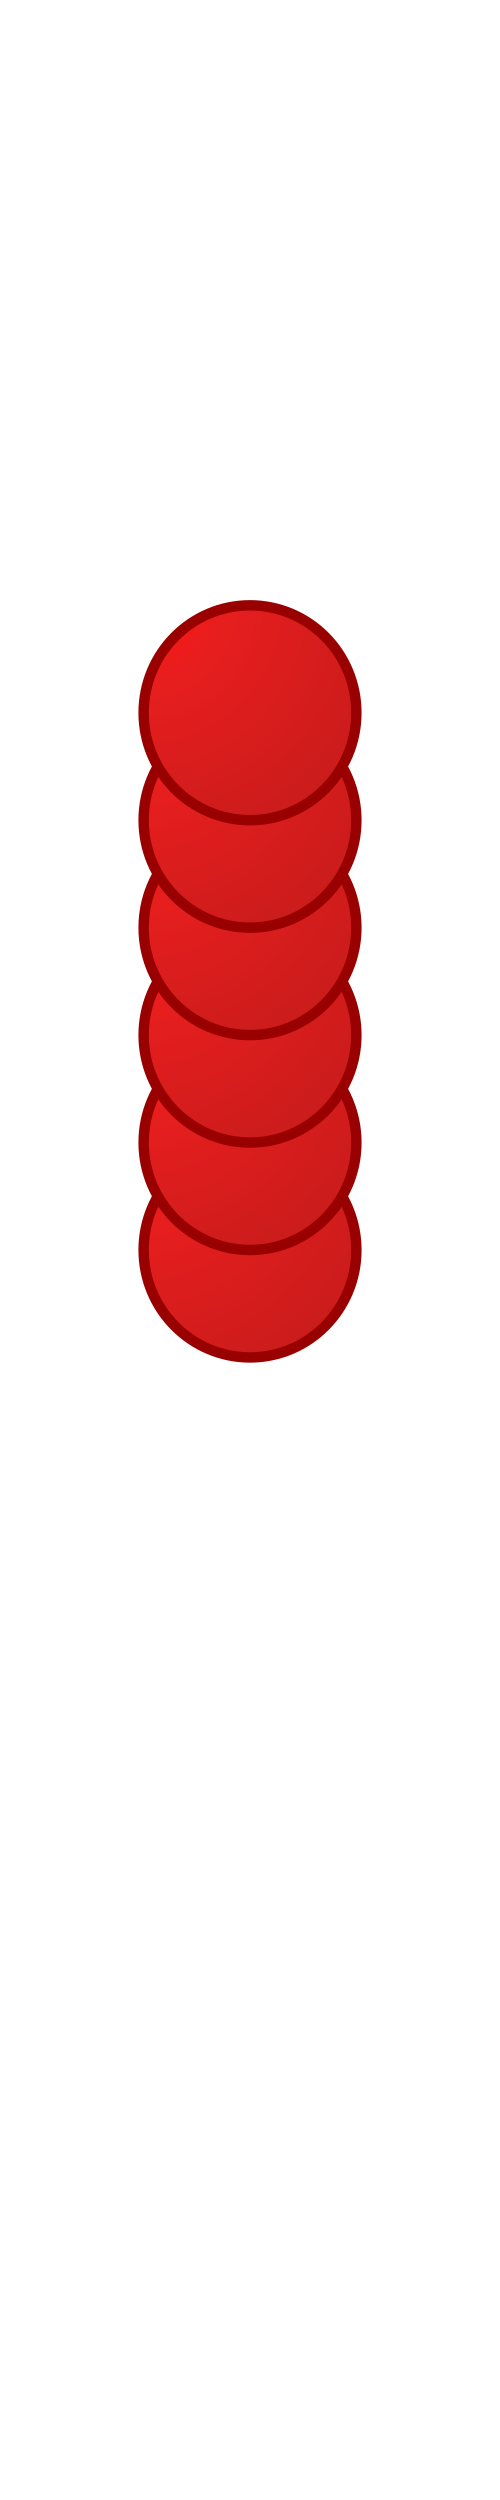
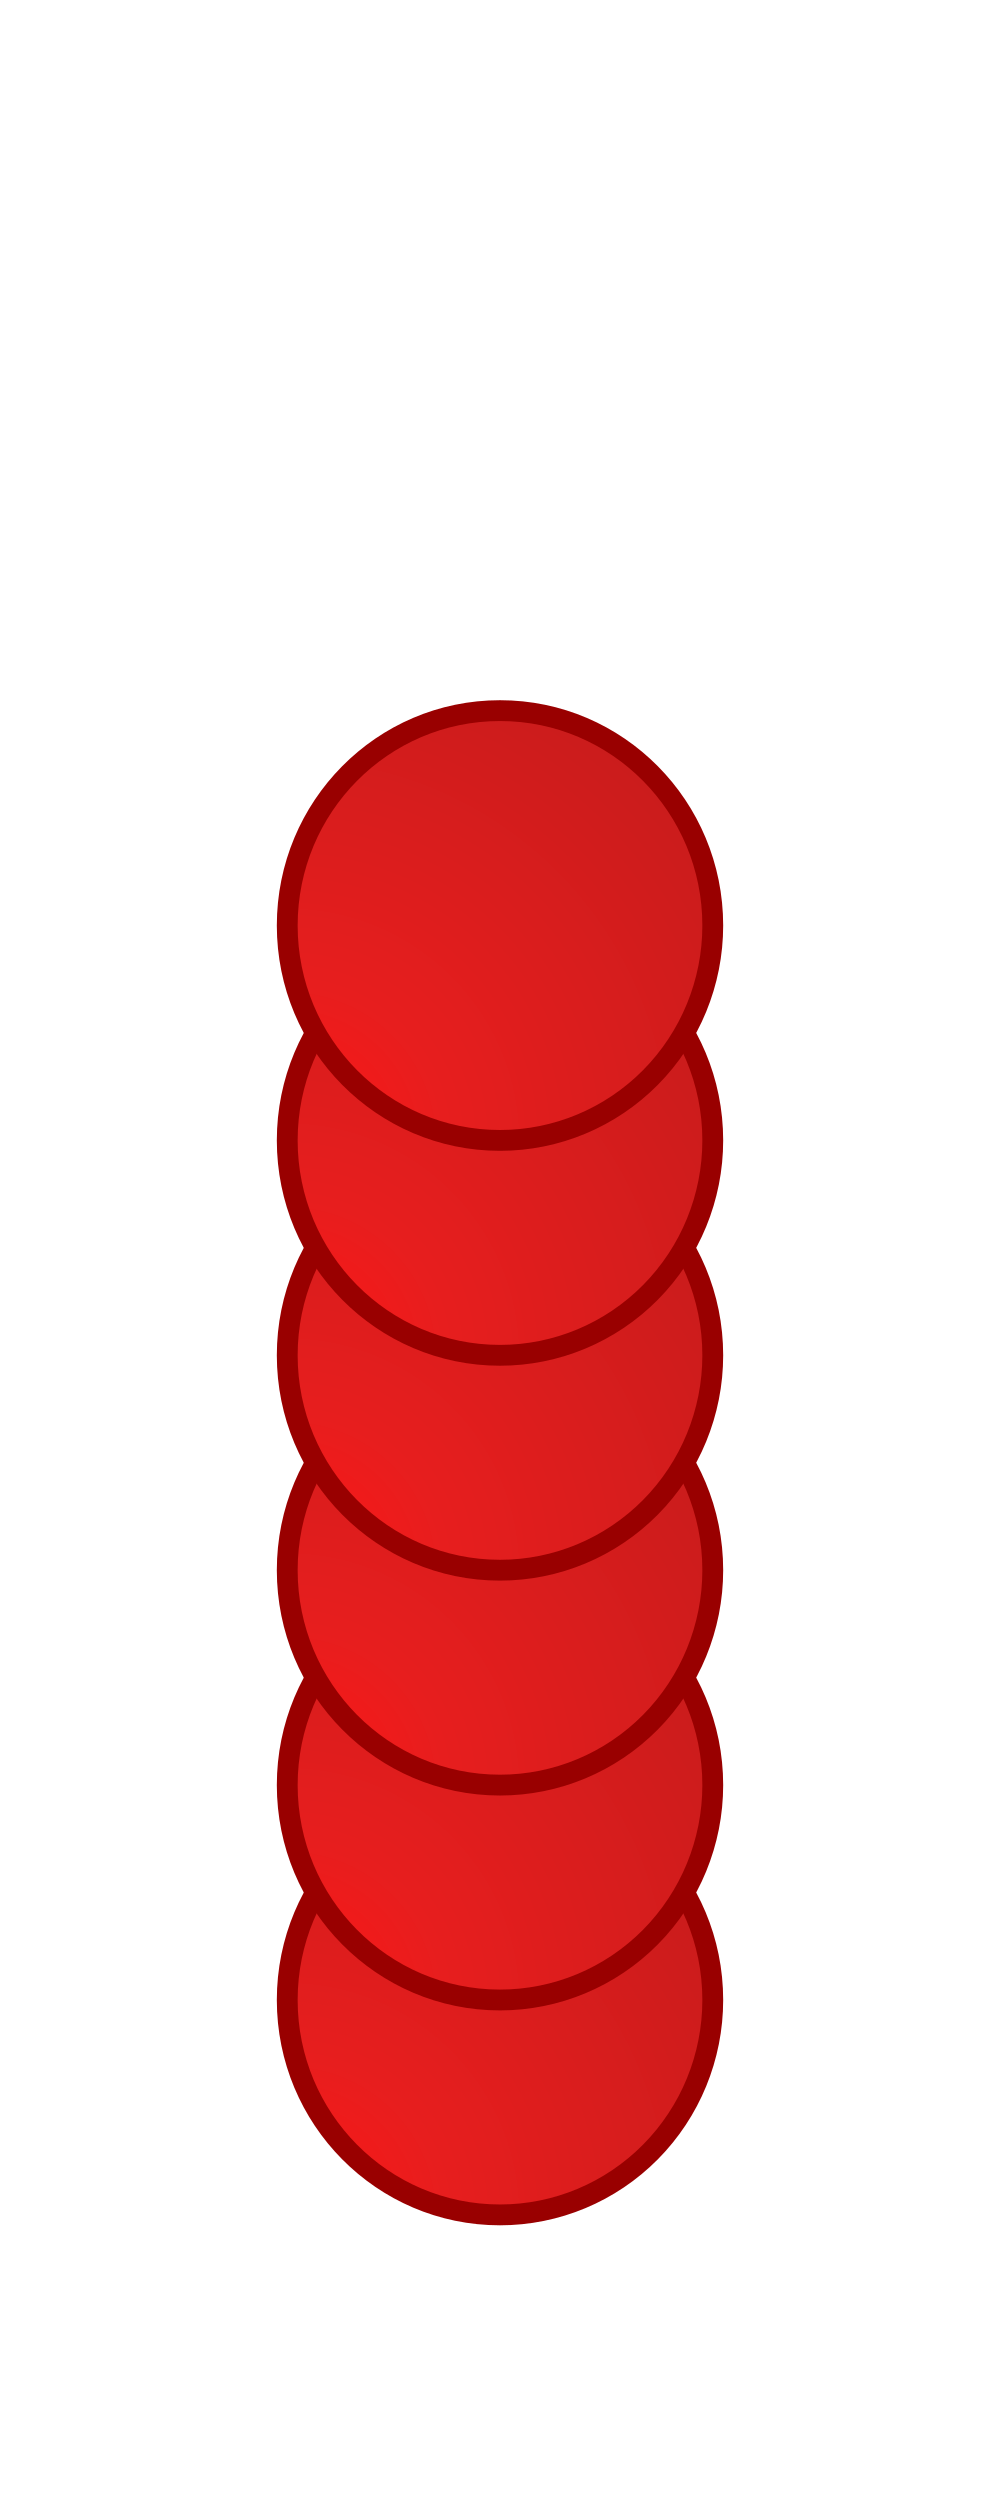
- <svg xmlns="http://www.w3.org/2000/svg" version="1.1" viewBox="0.0 0.0 96.0 480.0" fill="none" stroke="none" stroke-linecap="square" stroke-miterlimit="10">
+ <svg xmlns="http://www.w3.org/2000/svg" version="1.1" viewBox="0.0 0.0 96.0 240.0" fill="none" stroke="none" stroke-linecap="square" stroke-miterlimit="10">
  <clipPath id="p.0">
-     <path d="m0 0l96.0 0l0 480.0l-96.0 0l0 -480.0z" clip-rule="nonzero" />
+     <path d="m0 0l96.0 0l0 240.0l-96.0 0l0 -240.0z" clip-rule="nonzero" />
  </clipPath>
  <g clip-path="url(#p.0)">
-     <path fill="#000000" fill-opacity="0.0" d="m0 0l96.0 0l0 480.0l-96.0 0z" fill-rule="evenodd" />
+     <path fill="#000000" fill-opacity="0.0" d="m0 0l96.0 0l0 240.0l-96.0 0z" fill-rule="evenodd" />
    <defs>
-       <radialGradient id="p.1" gradientUnits="userSpaceOnUse" gradientTransform="matrix(7.619805 0.0 0.0 7.619805 0.0 0.0)" spreadMethod="pad" cx="3.619" cy="28.789" fx="3.619" fy="28.789" r="7.62">
+       <radialGradient id="p.1" gradientUnits="userSpaceOnUse" gradientTransform="matrix(7.619805 0.0 0.0 -7.619805 0.0 0.0)" spreadMethod="pad" cx="3.619" cy="-27.905" fx="3.619" fy="-27.905" r="7.62">
        <stop offset="0.0" stop-color="#ff1515" />
        <stop offset="0.26" stop-color="#e71e1e" />
        <stop offset="1.0" stop-color="#c31b1b" />
      </radialGradient>
    </defs>
-     <path fill="url(#p.1)" d="m27.575 240l0 0c0 -11.394 9.145 -20.63 20.425 -20.63l0 0c5.417 0 10.612 2.174 14.443 6.042c3.83 3.869 5.982 9.116 5.982 14.588l0 0c0 11.394 -9.145 20.63 -20.425 20.63l0 0c-11.281 0 -20.425 -9.236 -20.425 -20.63z" fill-rule="evenodd" />
-     <path stroke="#990000" stroke-width="2.0" stroke-linejoin="round" stroke-linecap="butt" d="m27.575 240l0 0c0 -11.394 9.145 -20.63 20.425 -20.63l0 0c5.417 0 10.612 2.174 14.443 6.042c3.83 3.869 5.982 9.116 5.982 14.588l0 0c0 11.394 -9.145 20.63 -20.425 20.63l0 0c-11.281 0 -20.425 -9.236 -20.425 -20.63z" fill-rule="evenodd" />
+     <path fill="url(#p.1)" d="m27.575 192l0 0c0 11.394 9.145 20.63 20.425 20.63l0 0c5.417 0 10.612 -2.174 14.443 -6.042c3.83 -3.869 5.982 -9.116 5.982 -14.588l0 0c0 -11.394 -9.145 -20.63 -20.425 -20.63l0 0c-11.281 0 -20.425 9.236 -20.425 20.63z" fill-rule="evenodd" />
+     <path stroke="#990000" stroke-width="2.0" stroke-linejoin="round" stroke-linecap="butt" d="m27.575 192l0 0c0 11.394 9.145 20.63 20.425 20.63l0 0c5.417 0 10.612 -2.174 14.443 -6.042c3.83 -3.869 5.982 -9.116 5.982 -14.588l0 0c0 -11.394 -9.145 -20.63 -20.425 -20.63l0 0c-11.281 0 -20.425 9.236 -20.425 20.63z" fill-rule="evenodd" />
    <defs>
-       <radialGradient id="p.2" gradientUnits="userSpaceOnUse" gradientTransform="matrix(14.4325 0.0 0.0 14.4325 0.0 0.0)" spreadMethod="pad" cx="11.509" cy="21.838" fx="11.509" fy="21.838" r="14.432">
-         <stop offset="0.0" stop-color="#4545de" />
-         <stop offset="0.26" stop-color="#4f4fd9" />
-         <stop offset="1.0" stop-color="#5a5ab5" />
-       </radialGradient>
-     </defs>
-     <path fill="url(#p.2)" d="m166.1 417.301l0 0c0 -56.403 9.145 -102.126 20.425 -102.126l0 0c5.417 0 10.612 10.76 14.443 29.912c3.83 19.152 5.982 45.128 5.982 72.214l0 0c0 56.403 -9.145 102.126 -20.425 102.126l0 0c-5.417 0 -10.612 -10.76 -14.443 -29.912c-3.83 -19.152 -5.982 -45.128 -5.982 -72.214z" fill-rule="evenodd" />
-     <path stroke="#4e4e89" stroke-width="2.0" stroke-linejoin="round" stroke-linecap="butt" d="m166.1 417.301l0 0c0 -56.403 9.145 -102.126 20.425 -102.126l0 0c5.417 0 10.612 10.76 14.443 29.912c3.83 19.152 5.982 45.128 5.982 72.214l0 0c0 56.403 -9.145 102.126 -20.425 102.126l0 0c-5.417 0 -10.612 -10.76 -14.443 -29.912c-3.83 -19.152 -5.982 -45.128 -5.982 -72.214z" fill-rule="evenodd" />
-     <defs>
-       <radialGradient id="p.3" gradientUnits="userSpaceOnUse" gradientTransform="matrix(7.619805 0.0 0.0 7.619805 0.0 0.0)" spreadMethod="pad" cx="3.619" cy="26.082" fx="3.619" fy="26.082" r="7.62">
+       <radialGradient id="p.2" gradientUnits="userSpaceOnUse" gradientTransform="matrix(7.619805 0.0 0.0 -7.619805 0.0 0.0)" spreadMethod="pad" cx="3.619" cy="-25.197" fx="3.619" fy="-25.197" r="7.62">
        <stop offset="0.0" stop-color="#ff1515" />
        <stop offset="0.26" stop-color="#e71e1e" />
        <stop offset="1.0" stop-color="#c31b1b" />
      </radialGradient>
    </defs>
-     <path fill="url(#p.3)" d="m27.575 219.37l0 0c0 -11.394 9.145 -20.63 20.425 -20.63l0 0c5.417 0 10.612 2.174 14.443 6.042c3.83 3.869 5.982 9.116 5.982 14.588l0 0c0 11.394 -9.145 20.63 -20.425 20.63l0 0c-11.281 0 -20.425 -9.236 -20.425 -20.63z" fill-rule="evenodd" />
-     <path stroke="#990000" stroke-width="2.0" stroke-linejoin="round" stroke-linecap="butt" d="m27.575 219.37l0 0c0 -11.394 9.145 -20.63 20.425 -20.63l0 0c5.417 0 10.612 2.174 14.443 6.042c3.83 3.869 5.982 9.116 5.982 14.588l0 0c0 11.394 -9.145 20.63 -20.425 20.63l0 0c-11.281 0 -20.425 -9.236 -20.425 -20.63z" fill-rule="evenodd" />
+     <path fill="url(#p.2)" d="m27.575 171.37l0 0c0 11.394 9.145 20.63 20.425 20.63l0 0c5.417 0 10.612 -2.173 14.443 -6.042c3.83 -3.869 5.982 -9.116 5.982 -14.588l0 0c0 -11.394 -9.145 -20.63 -20.425 -20.63l0 0c-11.281 0 -20.425 9.236 -20.425 20.63z" fill-rule="evenodd" />
+     <path stroke="#990000" stroke-width="2.0" stroke-linejoin="round" stroke-linecap="butt" d="m27.575 171.37l0 0c0 11.394 9.145 20.63 20.425 20.63l0 0c5.417 0 10.612 -2.173 14.443 -6.042c3.83 -3.869 5.982 -9.116 5.982 -14.588l0 0c0 -11.394 -9.145 -20.63 -20.425 -20.63l0 0c-11.281 0 -20.425 9.236 -20.425 20.63z" fill-rule="evenodd" />
    <defs>
-       <radialGradient id="p.4" gradientUnits="userSpaceOnUse" gradientTransform="matrix(7.619805 0.0 0.0 7.619805 0.0 0.0)" spreadMethod="pad" cx="3.619" cy="23.375" fx="3.619" fy="23.375" r="7.62">
+       <radialGradient id="p.3" gradientUnits="userSpaceOnUse" gradientTransform="matrix(7.619805 0.0 0.0 -7.619805 0.0 0.0)" spreadMethod="pad" cx="3.619" cy="-22.49" fx="3.619" fy="-22.49" r="7.62">
        <stop offset="0.0" stop-color="#ff1515" />
        <stop offset="0.26" stop-color="#e71e1e" />
        <stop offset="1.0" stop-color="#c31b1b" />
      </radialGradient>
    </defs>
-     <path fill="url(#p.4)" d="m27.575 198.74l0 0c0 -11.394 9.145 -20.63 20.425 -20.63l0 0c5.417 0 10.612 2.174 14.443 6.042c3.83 3.869 5.982 9.116 5.982 14.588l0 0c0 11.394 -9.145 20.63 -20.425 20.63l0 0c-11.281 0 -20.425 -9.236 -20.425 -20.63z" fill-rule="evenodd" />
-     <path stroke="#990000" stroke-width="2.0" stroke-linejoin="round" stroke-linecap="butt" d="m27.575 198.74l0 0c0 -11.394 9.145 -20.63 20.425 -20.63l0 0c5.417 0 10.612 2.174 14.443 6.042c3.83 3.869 5.982 9.116 5.982 14.588l0 0c0 11.394 -9.145 20.63 -20.425 20.63l0 0c-11.281 0 -20.425 -9.236 -20.425 -20.63z" fill-rule="evenodd" />
+     <path fill="url(#p.3)" d="m27.575 150.74l0 0c0 11.394 9.145 20.63 20.425 20.63l0 0c5.417 0 10.612 -2.174 14.443 -6.042c3.83 -3.869 5.982 -9.116 5.982 -14.588l0 0c0 -11.394 -9.145 -20.63 -20.425 -20.63l0 0c-11.281 0 -20.425 9.236 -20.425 20.63z" fill-rule="evenodd" />
+     <path stroke="#990000" stroke-width="2.0" stroke-linejoin="round" stroke-linecap="butt" d="m27.575 150.74l0 0c0 11.394 9.145 20.63 20.425 20.63l0 0c5.417 0 10.612 -2.174 14.443 -6.042c3.83 -3.869 5.982 -9.116 5.982 -14.588l0 0c0 -11.394 -9.145 -20.63 -20.425 -20.63l0 0c-11.281 0 -20.425 9.236 -20.425 20.63z" fill-rule="evenodd" />
    <defs>
-       <radialGradient id="p.5" gradientUnits="userSpaceOnUse" gradientTransform="matrix(7.619805 0.0 0.0 7.619805 0.0 0.0)" spreadMethod="pad" cx="3.619" cy="20.667" fx="3.619" fy="20.667" r="7.62">
+       <radialGradient id="p.4" gradientUnits="userSpaceOnUse" gradientTransform="matrix(7.619805 0.0 0.0 -7.619805 0.0 0.0)" spreadMethod="pad" cx="3.619" cy="-19.783" fx="3.619" fy="-19.783" r="7.62">
        <stop offset="0.0" stop-color="#ff1515" />
        <stop offset="0.26" stop-color="#e71e1e" />
        <stop offset="1.0" stop-color="#c31b1b" />
      </radialGradient>
    </defs>
-     <path fill="url(#p.5)" d="m27.575 178.11l0 0c0 -11.394 9.145 -20.63 20.425 -20.63l0 0c5.417 0 10.612 2.174 14.443 6.042c3.83 3.869 5.982 9.116 5.982 14.588l0 0c0 11.394 -9.145 20.63 -20.425 20.63l0 0c-11.281 0 -20.425 -9.236 -20.425 -20.63z" fill-rule="evenodd" />
-     <path stroke="#990000" stroke-width="2.0" stroke-linejoin="round" stroke-linecap="butt" d="m27.575 178.11l0 0c0 -11.394 9.145 -20.63 20.425 -20.63l0 0c5.417 0 10.612 2.174 14.443 6.042c3.83 3.869 5.982 9.116 5.982 14.588l0 0c0 11.394 -9.145 20.63 -20.425 20.63l0 0c-11.281 0 -20.425 -9.236 -20.425 -20.63z" fill-rule="evenodd" />
+     <path fill="url(#p.4)" d="m27.575 130.11l0 0c0 11.394 9.145 20.63 20.425 20.63l0 0c5.417 0 10.612 -2.174 14.443 -6.042c3.83 -3.869 5.982 -9.116 5.982 -14.588l0 0c0 -11.394 -9.145 -20.63 -20.425 -20.63l0 0c-11.281 0 -20.425 9.236 -20.425 20.63z" fill-rule="evenodd" />
+     <path stroke="#990000" stroke-width="2.0" stroke-linejoin="round" stroke-linecap="butt" d="m27.575 130.11l0 0c0 11.394 9.145 20.63 20.425 20.63l0 0c5.417 0 10.612 -2.174 14.443 -6.042c3.83 -3.869 5.982 -9.116 5.982 -14.588l0 0c0 -11.394 -9.145 -20.63 -20.425 -20.63l0 0c-11.281 0 -20.425 9.236 -20.425 20.63z" fill-rule="evenodd" />
    <defs>
-       <radialGradient id="p.6" gradientUnits="userSpaceOnUse" gradientTransform="matrix(7.619805 0.0 0.0 7.619805 0.0 0.0)" spreadMethod="pad" cx="3.619" cy="17.96" fx="3.619" fy="17.96" r="7.62">
+       <radialGradient id="p.5" gradientUnits="userSpaceOnUse" gradientTransform="matrix(7.619805 0.0 0.0 -7.619805 0.0 0.0)" spreadMethod="pad" cx="3.619" cy="-17.075" fx="3.619" fy="-17.075" r="7.62">
        <stop offset="0.0" stop-color="#ff1515" />
        <stop offset="0.26" stop-color="#e71e1e" />
        <stop offset="1.0" stop-color="#c31b1b" />
      </radialGradient>
    </defs>
-     <path fill="url(#p.6)" d="m27.575 157.48l0 0c0 -11.394 9.145 -20.63 20.425 -20.63l0 0c5.417 0 10.612 2.174 14.443 6.042c3.83 3.869 5.982 9.116 5.982 14.588l0 0c0 11.394 -9.145 20.63 -20.425 20.63l0 0c-11.281 0 -20.425 -9.236 -20.425 -20.63z" fill-rule="evenodd" />
-     <path stroke="#990000" stroke-width="2.0" stroke-linejoin="round" stroke-linecap="butt" d="m27.575 157.48l0 0c0 -11.394 9.145 -20.63 20.425 -20.63l0 0c5.417 0 10.612 2.174 14.443 6.042c3.83 3.869 5.982 9.116 5.982 14.588l0 0c0 11.394 -9.145 20.63 -20.425 20.63l0 0c-11.281 0 -20.425 -9.236 -20.425 -20.63z" fill-rule="evenodd" />
+     <path fill="url(#p.5)" d="m27.575 109.48l0 0c0 11.394 9.145 20.63 20.425 20.63l0 0c5.417 0 10.612 -2.174 14.443 -6.042c3.83 -3.869 5.982 -9.116 5.982 -14.588l0 0c0 -11.394 -9.145 -20.63 -20.425 -20.63l0 0c-11.281 0 -20.425 9.236 -20.425 20.63z" fill-rule="evenodd" />
+     <path stroke="#990000" stroke-width="2.0" stroke-linejoin="round" stroke-linecap="butt" d="m27.575 109.48l0 0c0 11.394 9.145 20.63 20.425 20.63l0 0c5.417 0 10.612 -2.174 14.443 -6.042c3.83 -3.869 5.982 -9.116 5.982 -14.588l0 0c0 -11.394 -9.145 -20.63 -20.425 -20.63l0 0c-11.281 0 -20.425 9.236 -20.425 20.63z" fill-rule="evenodd" />
    <defs>
-       <radialGradient id="p.7" gradientUnits="userSpaceOnUse" gradientTransform="matrix(7.619805 0.0 0.0 7.619805 0.0 0.0)" spreadMethod="pad" cx="3.619" cy="15.252" fx="3.619" fy="15.252" r="7.62">
+       <radialGradient id="p.6" gradientUnits="userSpaceOnUse" gradientTransform="matrix(7.619805 0.0 0.0 -7.619805 0.0 0.0)" spreadMethod="pad" cx="3.619" cy="-14.368" fx="3.619" fy="-14.368" r="7.62">
        <stop offset="0.0" stop-color="#ff1515" />
        <stop offset="0.26" stop-color="#e71e1e" />
        <stop offset="1.0" stop-color="#c31b1b" />
      </radialGradient>
    </defs>
-     <path fill="url(#p.7)" d="m27.575 136.85l0 0c0 -11.394 9.145 -20.63 20.425 -20.63l0 0c5.417 0 10.612 2.174 14.443 6.042c3.83 3.869 5.982 9.116 5.982 14.588l0 0c0 11.394 -9.145 20.63 -20.425 20.63l0 0c-11.281 0 -20.425 -9.236 -20.425 -20.63z" fill-rule="evenodd" />
-     <path stroke="#990000" stroke-width="2.0" stroke-linejoin="round" stroke-linecap="butt" d="m27.575 136.85l0 0c0 -11.394 9.145 -20.63 20.425 -20.63l0 0c5.417 0 10.612 2.174 14.443 6.042c3.83 3.869 5.982 9.116 5.982 14.588l0 0c0 11.394 -9.145 20.63 -20.425 20.63l0 0c-11.281 0 -20.425 -9.236 -20.425 -20.63z" fill-rule="evenodd" />
+     <path fill="url(#p.6)" d="m27.575 88.85l0 0c0 11.394 9.145 20.63 20.425 20.63l0 0c5.417 0 10.612 -2.174 14.443 -6.042c3.83 -3.869 5.982 -9.116 5.982 -14.588l0 0c0 -11.394 -9.145 -20.63 -20.425 -20.63l0 0c-11.281 0 -20.425 9.236 -20.425 20.63z" fill-rule="evenodd" />
+     <path stroke="#990000" stroke-width="2.0" stroke-linejoin="round" stroke-linecap="butt" d="m27.575 88.85l0 0c0 11.394 9.145 20.63 20.425 20.63l0 0c5.417 0 10.612 -2.174 14.443 -6.042c3.83 -3.869 5.982 -9.116 5.982 -14.588l0 0c0 -11.394 -9.145 -20.63 -20.425 -20.63l0 0c-11.281 0 -20.425 9.236 -20.425 20.63z" fill-rule="evenodd" />
  </g>
</svg>
